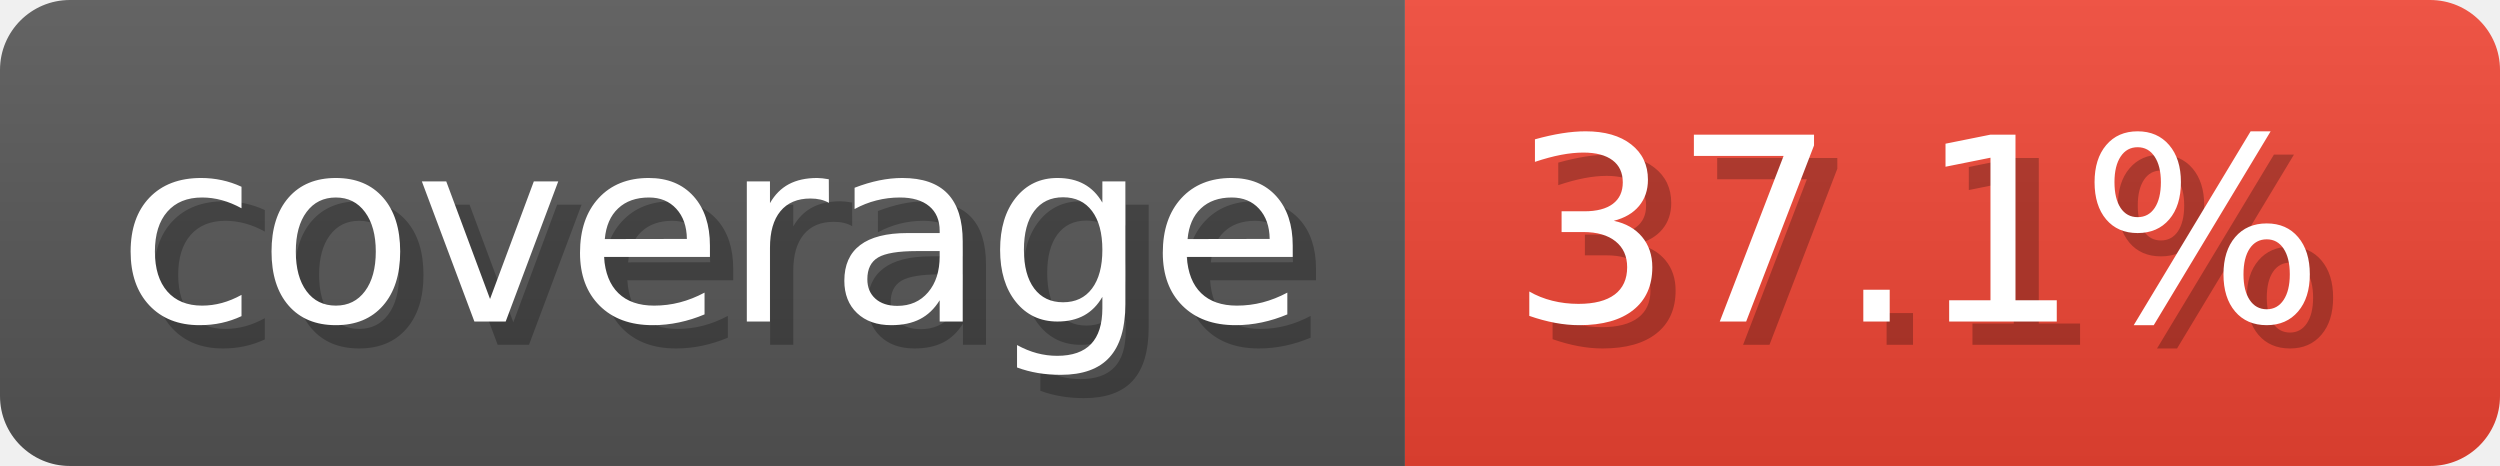
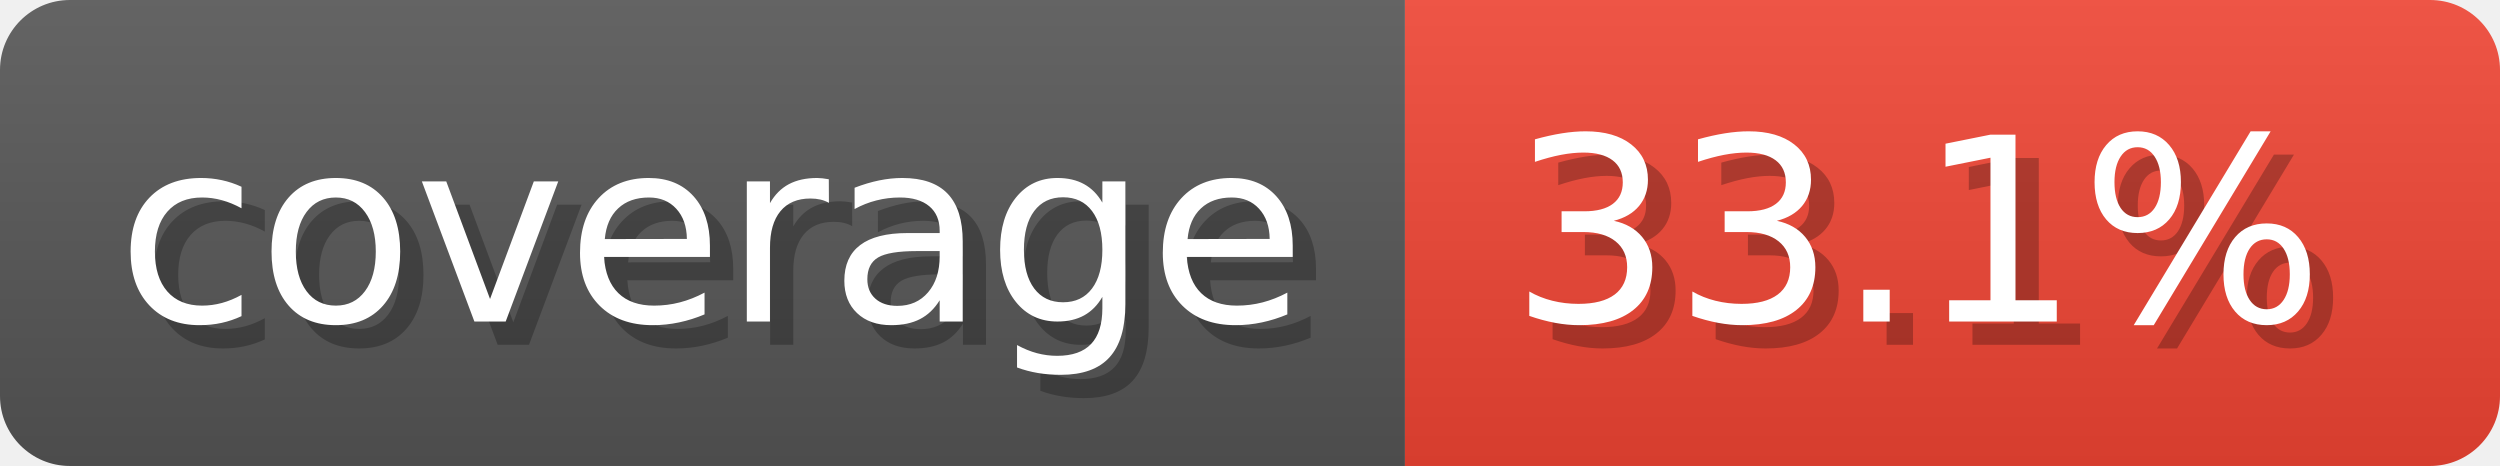
- <svg xmlns="http://www.w3.org/2000/svg" width="107.3" height="20" viewBox="0 0 1073 200" role="img" aria-label="coverage: 37.1%">
-   <linearGradient id="fAMWQ" x2="0" y2="100%">
+ <svg xmlns="http://www.w3.org/2000/svg" width="107.3" height="20" viewBox="0 0 1073 200" role="img" aria-label="coverage: 33.1%">
+   <linearGradient id="rjTOF" x2="0" y2="100%">
    <stop offset="0" stop-opacity=".1" stop-color="#EEE" />
    <stop offset="1" stop-opacity=".1" />
  </linearGradient>
-   <mask id="wOyUO">
+   <mask id="GhvKk">
    <rect width="1073" height="200" rx="30" fill="#FFF" />
  </mask>
-   <g mask="url(#wOyUO)">
+   <g mask="url(#GhvKk)">
    <rect width="603" height="200" fill="#555" />
    <rect width="470" height="200" fill="#E43" x="603" />
-     <rect width="1073" height="200" fill="url(#fAMWQ)" />
+     <rect width="1073" height="200" fill="url(#rjTOF)" />
  </g>
  <g aria-hidden="true" text-anchor="start" font-family="Verdana,DejaVu Sans,sans-serif" font-size="110">
    <text x="60" y="148" textLength="503" fill="#000" opacity="0.25">coverage</text>
    <text x="50" y="138" textLength="503" fill="#fff">coverage</text>
-     <text x="658" y="148" textLength="370" fill="#000" opacity="0.25">37.1%</text>
-     <text x="648" y="138" textLength="370" fill="#fff">37.1%</text>
+     <text x="658" y="148" textLength="370" fill="#000" opacity="0.25">33.1%</text>
+     <text x="648" y="138" textLength="370" fill="#fff">33.1%</text>
  </g>
</svg>
